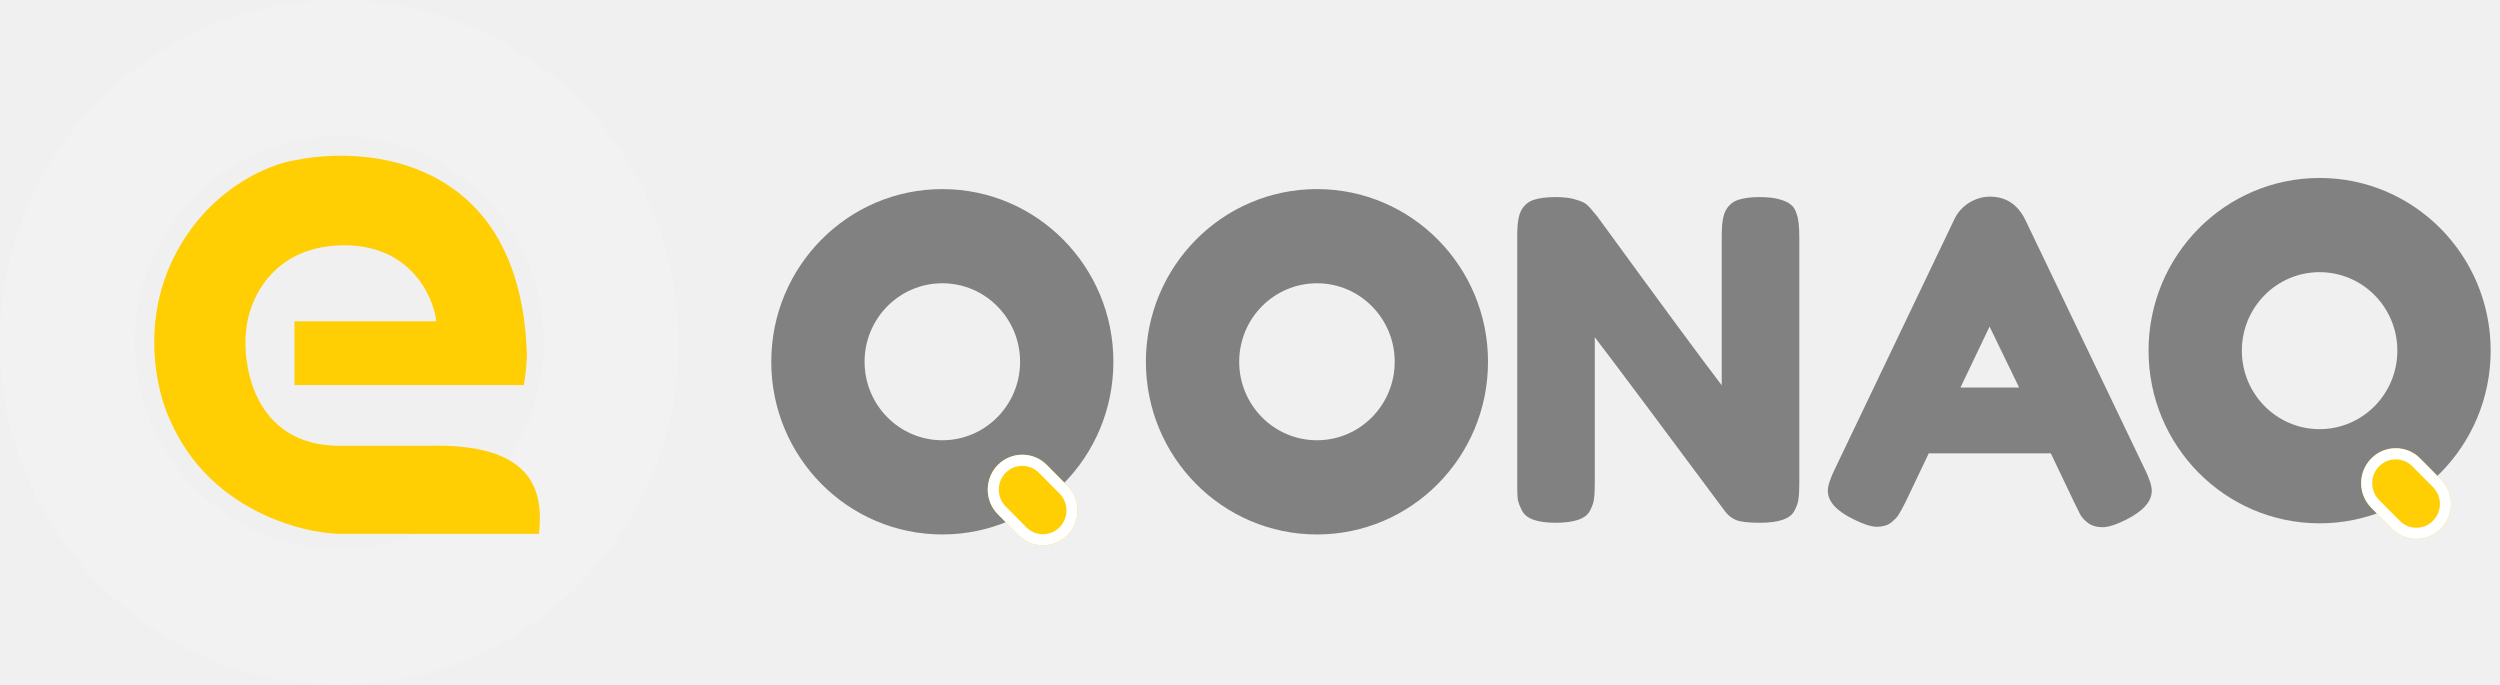
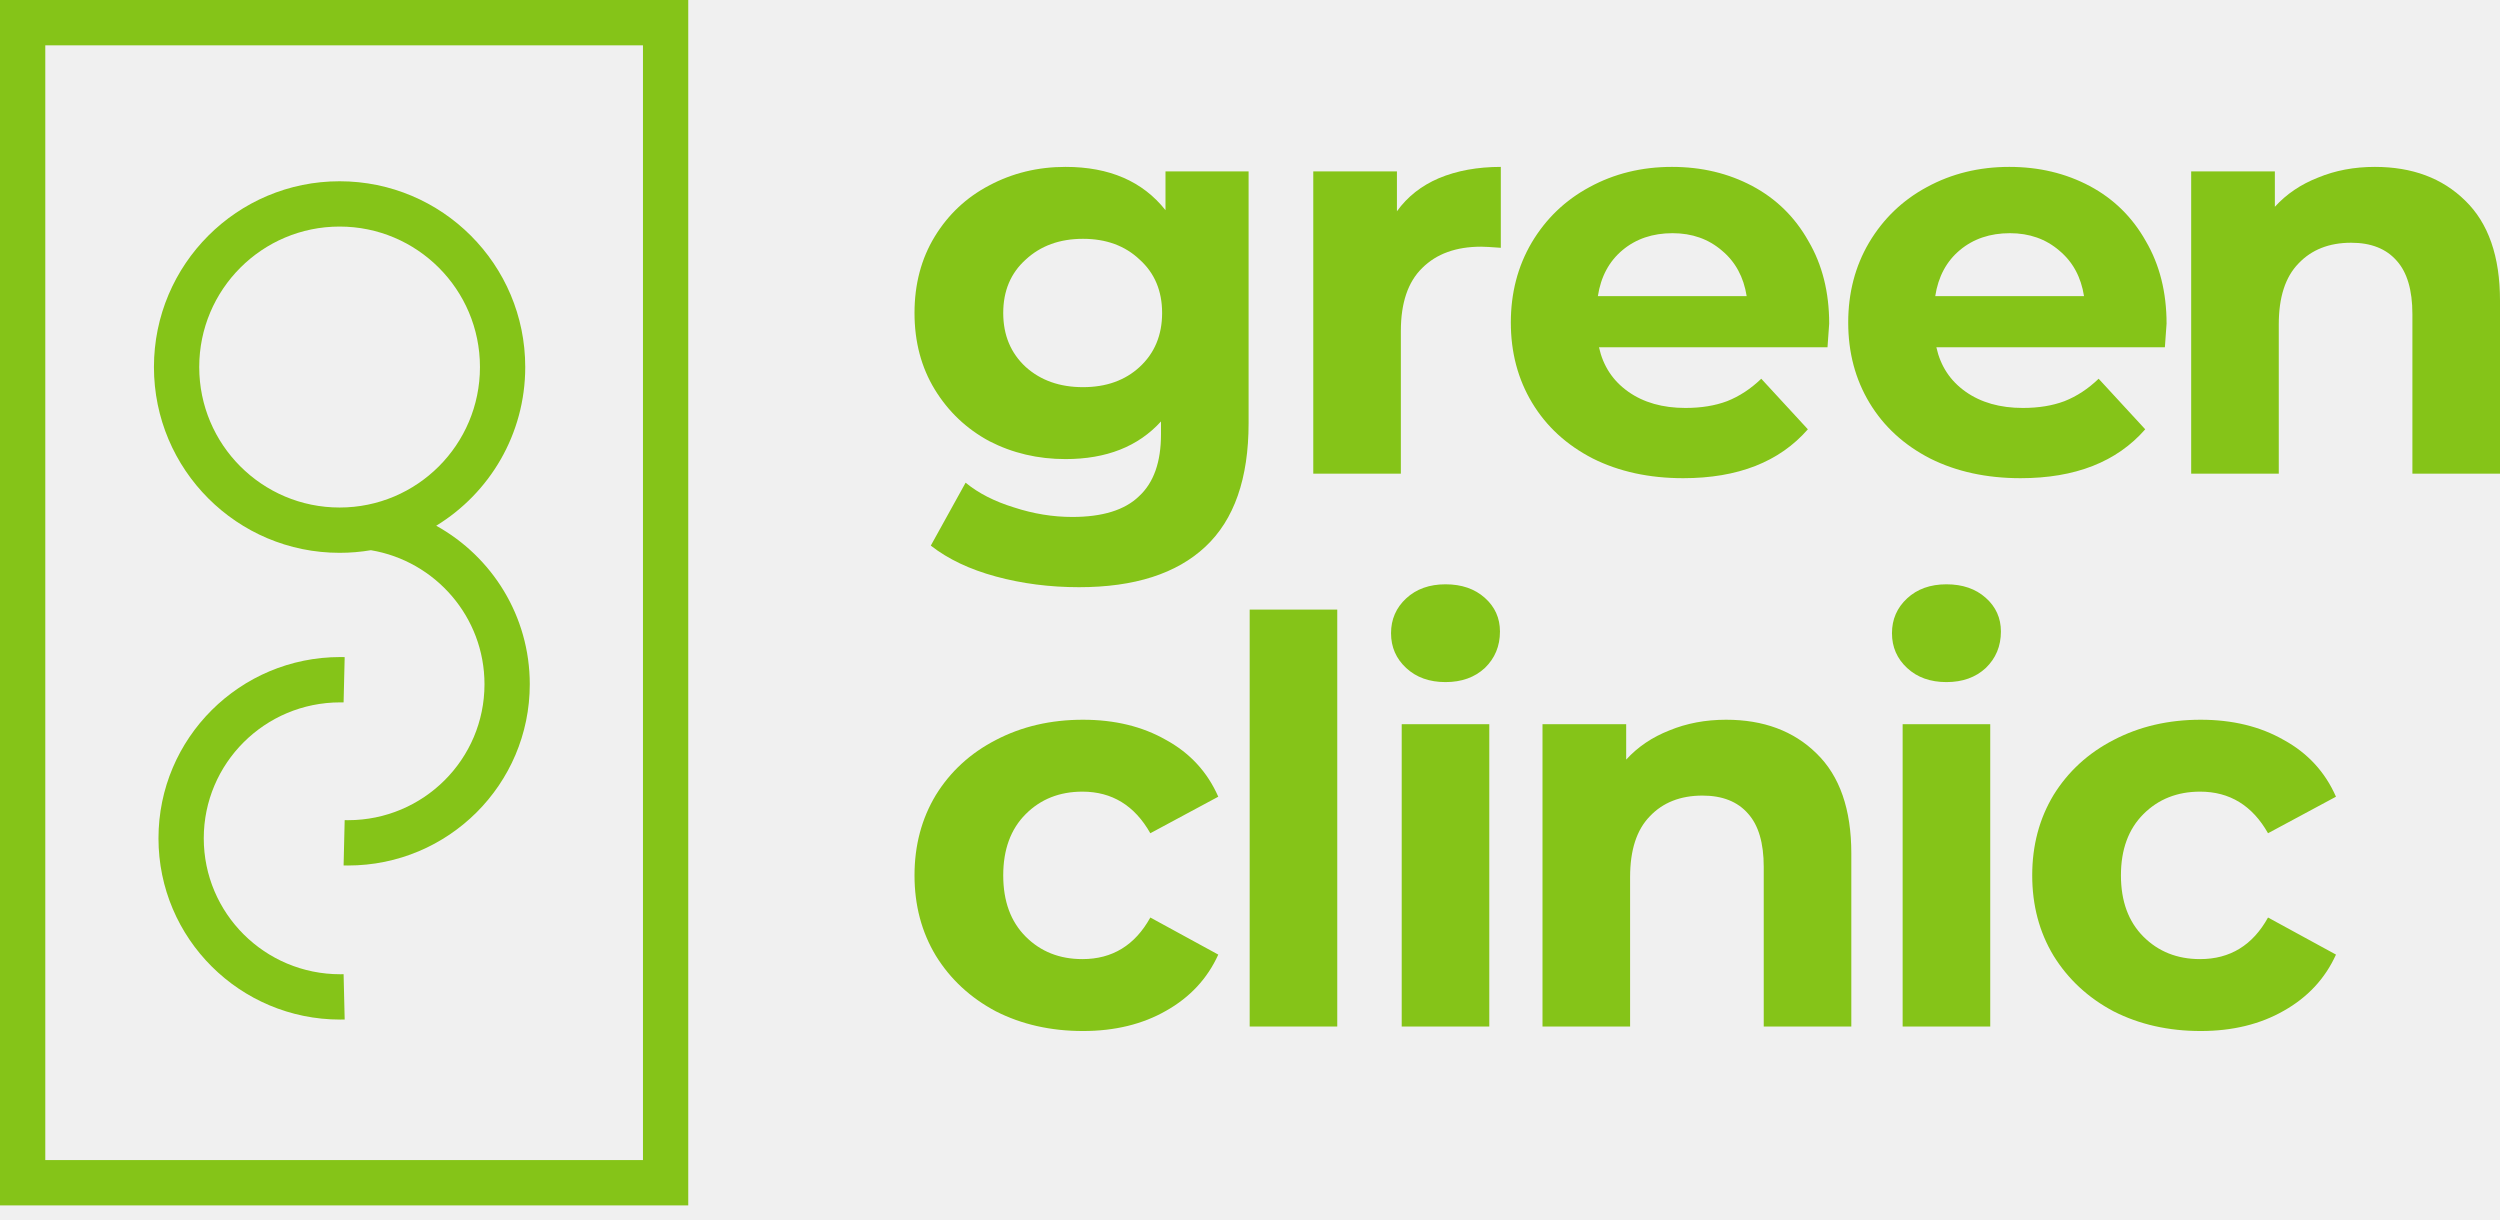
- <svg xmlns="http://www.w3.org/2000/svg" width="146" height="40" viewBox="0 0 146 40" fill="none">
-   <path fill-rule="evenodd" clip-rule="evenodd" d="M135.465 30.562C140.982 30.562 145.455 26.047 145.455 20.478C145.455 14.908 140.982 10.393 135.465 10.393C129.947 10.393 125.475 14.908 125.475 20.478C125.475 26.047 129.947 30.562 135.465 30.562ZM135.465 25.062C137.972 25.062 140.005 23.009 140.005 20.478C140.005 17.946 137.972 15.894 135.465 15.894C132.957 15.894 130.924 17.946 130.924 20.478C130.924 23.009 132.957 25.062 135.465 25.062Z" fill="#818181" />
-   <path d="M138.484 29.656C137.696 28.86 137.696 27.57 138.484 26.774C139.272 25.978 140.551 25.978 141.339 26.774L142.544 27.991C143.333 28.787 143.333 30.077 142.544 30.873C141.756 31.669 140.478 31.669 139.689 30.873L138.484 29.656Z" fill="#FFCE03" />
-   <path fill-rule="evenodd" clip-rule="evenodd" d="M142.089 28.45L140.884 27.233C140.347 26.691 139.476 26.691 138.939 27.233C138.402 27.776 138.402 28.655 138.939 29.197L140.144 30.413C140.681 30.956 141.552 30.956 142.089 30.413C142.626 29.871 142.626 28.992 142.089 28.45ZM138.484 26.774C137.696 27.57 137.696 28.86 138.484 29.656L139.689 30.873C140.478 31.669 141.756 31.669 142.544 30.873C143.333 30.077 143.333 28.787 142.544 27.991L141.339 26.774C140.551 25.978 139.272 25.978 138.484 26.774Z" fill="white" />
-   <path fill-rule="evenodd" clip-rule="evenodd" d="M19.812 40C30.754 40 39.624 31.046 39.624 20C39.624 8.954 30.754 0 19.812 0C8.87 0 0 8.954 0 20C0 31.046 8.87 40 19.812 40ZM19.812 32.057C26.408 32.057 31.755 26.659 31.755 20C31.755 13.341 26.408 7.943 19.812 7.943C13.216 7.943 7.869 13.341 7.869 20C7.869 26.659 13.216 32.057 19.812 32.057Z" fill="#F2F2F2" />
-   <path d="M10.147 15.039C8.173 19.012 9.207 23.08 9.971 24.617C12.227 29.725 17.491 31.12 19.842 31.179H31.475C31.758 28.625 31.123 25.858 24.953 26.036H19.842C14.73 26.036 14.142 21.129 14.377 19.296C14.495 17.7 15.752 14.472 19.842 14.33C23.931 14.188 25.306 17.286 25.482 18.764H17.198V22.488H30.594C30.735 21.637 30.77 20.951 30.77 20.715C30.418 9.187 21.428 8.477 17.198 9.364C15.67 9.6 12.121 11.066 10.147 15.039Z" fill="#FFCE03" />
-   <path d="M100.781 12.29C100.952 11.978 101.201 11.77 101.527 11.666C101.853 11.562 102.256 11.51 102.737 11.51C103.234 11.51 103.629 11.554 103.921 11.64C104.23 11.727 104.453 11.831 104.59 11.952C104.744 12.073 104.856 12.255 104.925 12.498C105.028 12.775 105.079 13.216 105.079 13.823V28.243C105.079 28.659 105.062 28.962 105.028 29.152C105.01 29.343 104.933 29.568 104.796 29.828C104.556 30.296 103.886 30.53 102.788 30.53C102.119 30.53 101.656 30.478 101.398 30.374C101.141 30.27 100.927 30.105 100.755 29.88C96.894 24.683 94.355 21.288 93.136 19.695V28.243C93.136 28.659 93.119 28.962 93.085 29.152C93.068 29.343 92.99 29.568 92.853 29.828C92.613 30.296 91.944 30.53 90.846 30.53C89.782 30.53 89.13 30.296 88.89 29.828C88.752 29.568 88.666 29.334 88.632 29.127C88.615 28.919 88.606 28.616 88.606 28.217V13.719C88.606 13.061 88.684 12.584 88.838 12.29C89.01 11.978 89.258 11.77 89.585 11.666C89.91 11.562 90.331 11.51 90.846 11.51C91.361 11.51 91.764 11.562 92.055 11.666C92.364 11.753 92.579 11.857 92.699 11.978C92.767 12.03 92.965 12.255 93.291 12.653C96.911 17.625 99.331 20.907 100.549 22.501V13.719C100.549 13.061 100.626 12.584 100.781 12.29Z" fill="#818181" />
-   <path d="M118.276 12.835L125.225 27.334C125.517 27.923 125.663 28.364 125.663 28.659C125.663 29.282 125.165 29.845 124.17 30.348C123.586 30.642 123.123 30.789 122.78 30.789C122.454 30.789 122.179 30.711 121.956 30.555C121.75 30.4 121.596 30.235 121.493 30.062C121.407 29.889 121.279 29.629 121.107 29.282L119.769 26.476H112.639L111.301 29.282C111.129 29.629 110.992 29.88 110.889 30.036C110.803 30.192 110.649 30.356 110.426 30.53C110.22 30.686 109.945 30.763 109.602 30.763C109.276 30.763 108.821 30.616 108.238 30.322C107.243 29.837 106.745 29.282 106.745 28.659C106.745 28.364 106.891 27.923 107.183 27.334L114.132 12.809C114.321 12.411 114.604 12.091 114.981 11.848C115.376 11.606 115.788 11.484 116.217 11.484C117.143 11.484 117.83 11.935 118.276 12.835ZM116.191 19.071L114.492 22.631H117.915L116.191 19.071Z" fill="#818181" />
-   <path fill-rule="evenodd" clip-rule="evenodd" d="M55.032 31.212C60.549 31.212 65.022 26.697 65.022 21.127C65.022 15.558 60.549 11.043 55.032 11.043C49.515 11.043 45.042 15.558 45.042 21.127C45.042 26.697 49.515 31.212 55.032 31.212ZM55.032 25.711C57.54 25.711 59.573 23.659 59.573 21.127C59.573 18.596 57.54 16.543 55.032 16.543C52.524 16.543 50.491 18.596 50.491 21.127C50.491 23.659 52.524 25.711 55.032 25.711Z" fill="#818181" />
-   <path fill-rule="evenodd" clip-rule="evenodd" d="M76.91 31.212C82.427 31.212 86.9 26.697 86.9 21.127C86.9 15.558 82.427 11.043 76.91 11.043C71.393 11.043 66.92 15.558 66.92 21.127C66.92 26.697 71.393 31.212 76.91 31.212ZM76.91 25.711C79.418 25.711 81.451 23.659 81.451 21.127C81.451 18.596 79.418 16.543 76.91 16.543C74.402 16.543 72.369 18.596 72.369 21.127C72.369 23.659 74.402 25.711 76.91 25.711Z" fill="#818181" />
-   <path d="M58.276 30.034C57.488 29.239 57.488 27.948 58.276 27.152C59.065 26.357 60.343 26.357 61.131 27.152L62.336 28.369C63.125 29.165 63.125 30.455 62.336 31.251C61.548 32.047 60.27 32.047 59.481 31.251L58.276 30.034Z" fill="#FFCE03" />
-   <path fill-rule="evenodd" clip-rule="evenodd" d="M61.881 28.828L60.676 27.612C60.139 27.07 59.268 27.07 58.731 27.612C58.194 28.154 58.194 29.033 58.731 29.575L59.936 30.792C60.473 31.334 61.344 31.334 61.881 30.792C62.418 30.25 62.418 29.37 61.881 28.828ZM58.276 27.152C57.488 27.948 57.488 29.239 58.276 30.034L59.481 31.251C60.27 32.047 61.548 32.047 62.336 31.251C63.125 30.455 63.125 29.165 62.336 28.369L61.131 27.152C60.343 26.357 59.065 26.357 58.276 27.152Z" fill="white" />
+ <svg xmlns="http://www.w3.org/2000/svg" width="123" height="60" viewBox="0 0 123 60" fill="none">
+   <g clip-path="url(#clip0)">
+     <path d="M61.431 8.432V20.817C61.431 23.545 60.722 25.573 59.304 26.899C57.886 28.226 55.814 28.89 53.088 28.89C51.652 28.89 50.289 28.715 49 28.365C47.711 28.015 46.642 27.508 45.795 26.844L47.508 23.748C48.134 24.264 48.926 24.669 49.884 24.964C50.841 25.278 51.799 25.434 52.757 25.434C54.248 25.434 55.344 25.093 56.044 24.411C56.762 23.748 57.121 22.734 57.121 21.37V20.735C55.998 21.97 54.432 22.587 52.425 22.587C51.062 22.587 49.81 22.292 48.668 21.702C47.545 21.094 46.652 20.246 45.989 19.159C45.326 18.072 44.994 16.818 44.994 15.399C44.994 13.98 45.326 12.727 45.989 11.639C46.652 10.552 47.545 9.713 48.668 9.124C49.81 8.515 51.062 8.211 52.425 8.211C54.58 8.211 56.219 8.921 57.342 10.34V8.432H61.431ZM53.282 19.048C54.423 19.048 55.353 18.716 56.072 18.053C56.808 17.371 57.176 16.486 57.176 15.399C57.176 14.312 56.808 13.436 56.072 12.773C55.353 12.091 54.423 11.75 53.282 11.75C52.14 11.75 51.2 12.091 50.464 12.773C49.727 13.436 49.359 14.312 49.359 15.399C49.359 16.486 49.727 17.371 50.464 18.053C51.2 18.716 52.14 19.048 53.282 19.048Z" fill="#85C418" />
+     <path d="M68.729 10.395C69.245 9.676 69.935 9.133 70.801 8.764C71.685 8.396 72.698 8.211 73.84 8.211V12.192C73.361 12.155 73.038 12.137 72.873 12.137C71.639 12.137 70.672 12.487 69.972 13.187C69.272 13.869 68.922 14.902 68.922 16.284V23.306H64.613V8.432H68.729V10.395Z" fill="#85C418" />
+     <path d="M89.996 15.924C89.996 15.98 89.969 16.367 89.913 17.085H78.67C78.873 18.007 79.352 18.735 80.107 19.269C80.862 19.804 81.801 20.071 82.924 20.071C83.698 20.071 84.379 19.96 84.969 19.739C85.576 19.5 86.138 19.131 86.654 18.634L88.947 21.122C87.547 22.725 85.503 23.527 82.814 23.527C81.138 23.527 79.656 23.204 78.367 22.559C77.077 21.896 76.083 20.983 75.383 19.822C74.683 18.661 74.333 17.343 74.333 15.869C74.333 14.413 74.674 13.104 75.355 11.943C76.055 10.764 77.004 9.852 78.201 9.207C79.416 8.543 80.77 8.211 82.262 8.211C83.716 8.211 85.033 8.525 86.212 9.151C87.391 9.778 88.311 10.681 88.974 11.861C89.656 13.022 89.996 14.376 89.996 15.924ZM82.289 11.473C81.313 11.473 80.493 11.75 79.831 12.303C79.168 12.856 78.762 13.611 78.615 14.57H85.936C85.788 13.63 85.383 12.883 84.72 12.33C84.057 11.759 83.247 11.473 82.289 11.473Z" fill="#85C418" />
+     <path d="M106.595 15.924C106.595 15.98 106.567 16.367 106.512 17.085H95.269C95.472 18.007 95.95 18.735 96.705 19.269C97.461 19.804 98.4 20.071 99.523 20.071C100.297 20.071 100.978 19.96 101.567 19.739C102.175 19.5 102.737 19.131 103.253 18.634L105.545 21.122C104.145 22.725 102.101 23.527 99.412 23.527C97.737 23.527 96.254 23.204 94.965 22.559C93.676 21.896 92.681 20.983 91.981 19.822C91.281 18.661 90.932 17.343 90.932 15.869C90.932 14.413 91.272 13.104 91.954 11.943C92.654 10.764 93.602 9.852 94.799 9.207C96.015 8.543 97.369 8.211 98.86 8.211C100.315 8.211 101.632 8.525 102.811 9.151C103.989 9.778 104.91 10.681 105.573 11.861C106.254 13.022 106.595 14.376 106.595 15.924ZM98.888 11.473C97.912 11.473 97.092 11.75 96.429 12.303C95.766 12.856 95.361 13.611 95.214 14.57H102.534C102.387 13.63 101.982 12.883 101.318 12.33C100.656 11.759 99.845 11.473 98.888 11.473Z" fill="#85C418" />
+     <path d="M116.84 8.211C118.681 8.211 120.164 8.764 121.287 9.87C122.429 10.976 123 12.616 123 14.791V23.306H118.69V15.454C118.69 14.275 118.433 13.399 117.917 12.828C117.401 12.238 116.656 11.943 115.679 11.943C114.593 11.943 113.728 12.284 113.083 12.966C112.438 13.63 112.116 14.625 112.116 15.952V23.306H107.806V8.432H111.923V10.174C112.493 9.547 113.203 9.068 114.049 8.737C114.897 8.386 115.827 8.211 116.84 8.211Z" fill="#85C418" />
+     <path d="M53.282 50.726C51.698 50.726 50.27 50.404 49 49.759C47.747 49.095 46.762 48.183 46.044 47.022C45.344 45.861 44.994 44.543 44.994 43.068C44.994 41.594 45.344 40.276 46.044 39.115C46.762 37.954 47.747 37.051 49 36.406C50.27 35.742 51.698 35.411 53.282 35.411C54.847 35.411 56.21 35.742 57.37 36.406C58.549 37.051 59.405 37.982 59.939 39.198L56.596 40.995C55.823 39.631 54.709 38.949 53.254 38.949C52.13 38.949 51.2 39.318 50.464 40.055C49.727 40.792 49.359 41.797 49.359 43.068C49.359 44.34 49.727 45.344 50.464 46.082C51.2 46.819 52.13 47.188 53.254 47.188C54.727 47.188 55.841 46.506 56.596 45.142L59.939 46.966C59.405 48.146 58.549 49.067 57.37 49.731C56.21 50.394 54.847 50.726 53.282 50.726Z" fill="#85C418" />
+     <path d="M61.484 29.992H65.793V50.505H61.484V29.992Z" fill="#85C418" />
+     <path d="M68.964 35.632H73.273V50.505H68.964V35.632ZM71.118 33.559C70.327 33.559 69.682 33.328 69.185 32.867C68.688 32.407 68.439 31.835 68.439 31.153C68.439 30.471 68.688 29.9 69.185 29.439C69.682 28.979 70.327 28.748 71.118 28.748C71.91 28.748 72.555 28.969 73.052 29.412C73.549 29.854 73.798 30.407 73.798 31.07C73.798 31.789 73.549 32.388 73.052 32.867C72.555 33.328 71.91 33.559 71.118 33.559Z" fill="#85C418" />
+     <path d="M84.925 35.411C86.766 35.411 88.249 35.964 89.372 37.069C90.514 38.175 91.085 39.815 91.085 41.99V50.505H86.776V42.654C86.776 41.474 86.518 40.599 86.002 40.028C85.487 39.438 84.74 39.143 83.764 39.143C82.678 39.143 81.812 39.484 81.168 40.166C80.523 40.829 80.201 41.824 80.201 43.151V50.505H75.891V35.632H80.008V37.373C80.579 36.747 81.287 36.268 82.135 35.936C82.982 35.586 83.912 35.411 84.925 35.411Z" fill="#85C418" />
+     <path d="M93.61 35.632H97.92V50.505H93.61V35.632ZM95.765 33.559C94.973 33.559 94.328 33.328 93.831 32.867C93.334 32.407 93.085 31.835 93.085 31.153C93.085 30.471 93.334 29.9 93.831 29.439C94.328 28.979 94.973 28.748 95.765 28.748C96.557 28.748 97.201 28.969 97.698 29.412C98.196 29.854 98.445 30.407 98.445 31.07C98.445 31.789 98.196 32.388 97.698 32.867C97.201 33.328 96.557 33.559 95.765 33.559Z" fill="#85C418" />
+     <path d="M108.273 50.726C106.689 50.726 105.262 50.404 103.991 49.759C102.739 49.095 101.753 48.183 101.035 47.022C100.335 45.861 99.985 44.543 99.985 43.068C99.985 41.594 100.335 40.276 101.035 39.115C101.753 37.954 102.739 37.051 103.991 36.406C105.262 35.742 106.689 35.411 108.273 35.411C109.838 35.411 111.201 35.742 112.361 36.406C113.54 37.051 114.396 37.982 114.93 39.198L111.587 40.995C110.814 39.631 109.7 38.949 108.245 38.949C107.122 38.949 106.192 39.318 105.455 40.055C104.719 40.792 104.35 41.797 104.35 43.068C104.35 44.34 104.719 45.344 105.455 46.082C106.192 46.819 107.122 47.188 108.245 47.188C109.719 47.188 110.832 46.506 111.587 45.142L114.93 46.966C114.396 48.146 113.54 49.067 112.361 49.731C111.201 50.394 109.838 50.726 108.273 50.726Z" fill="#85C418" />
+     <path fill-rule="evenodd" clip-rule="evenodd" d="M31.634 2.229H2.228V57.074H31.634V2.229ZM0 0V59.304H33.862V0H0Z" fill="#85C418" />
+     <path fill-rule="evenodd" clip-rule="evenodd" d="M16.708 27.199C17.233 27.199 17.748 27.155 18.248 27.07C21.424 27.604 23.837 30.357 23.837 33.665C23.837 37.354 20.835 40.353 17.122 40.353C17.067 40.353 17.012 40.352 16.958 40.351L16.905 42.58C16.977 42.582 17.049 42.583 17.122 42.583C22.057 42.583 26.065 38.594 26.065 33.665C26.065 30.308 24.206 27.387 21.462 25.866C24.089 24.26 25.842 21.364 25.842 18.059C25.842 13.01 21.753 8.918 16.708 8.918C11.664 8.918 7.574 13.01 7.574 18.059C7.574 23.107 11.664 27.199 16.708 27.199ZM16.708 24.97C20.523 24.97 23.614 21.876 23.614 18.059C23.614 14.242 20.523 11.147 16.708 11.147C12.894 11.147 9.802 14.242 9.802 18.059C9.802 21.876 12.894 24.97 16.708 24.97Z" fill="#85C418" />
+     <path d="M16.905 47.931C16.85 47.933 16.795 47.933 16.74 47.933C13.027 47.933 10.025 44.935 10.025 41.245C10.025 37.555 13.027 34.557 16.74 34.557C16.795 34.557 16.85 34.557 16.905 34.559L16.958 32.33C16.885 32.328 16.813 32.327 16.74 32.327C11.805 32.327 7.797 36.316 7.797 41.245C7.797 46.174 11.805 50.163 16.74 50.163C16.813 50.163 16.885 50.162 16.958 50.16L16.905 47.931Z" fill="#85C418" />
+   </g>
+   <defs>
+     <clipPath id="clip0">
+       <rect width="123" height="59.304" fill="white" />
+     </clipPath>
+   </defs>
</svg>
